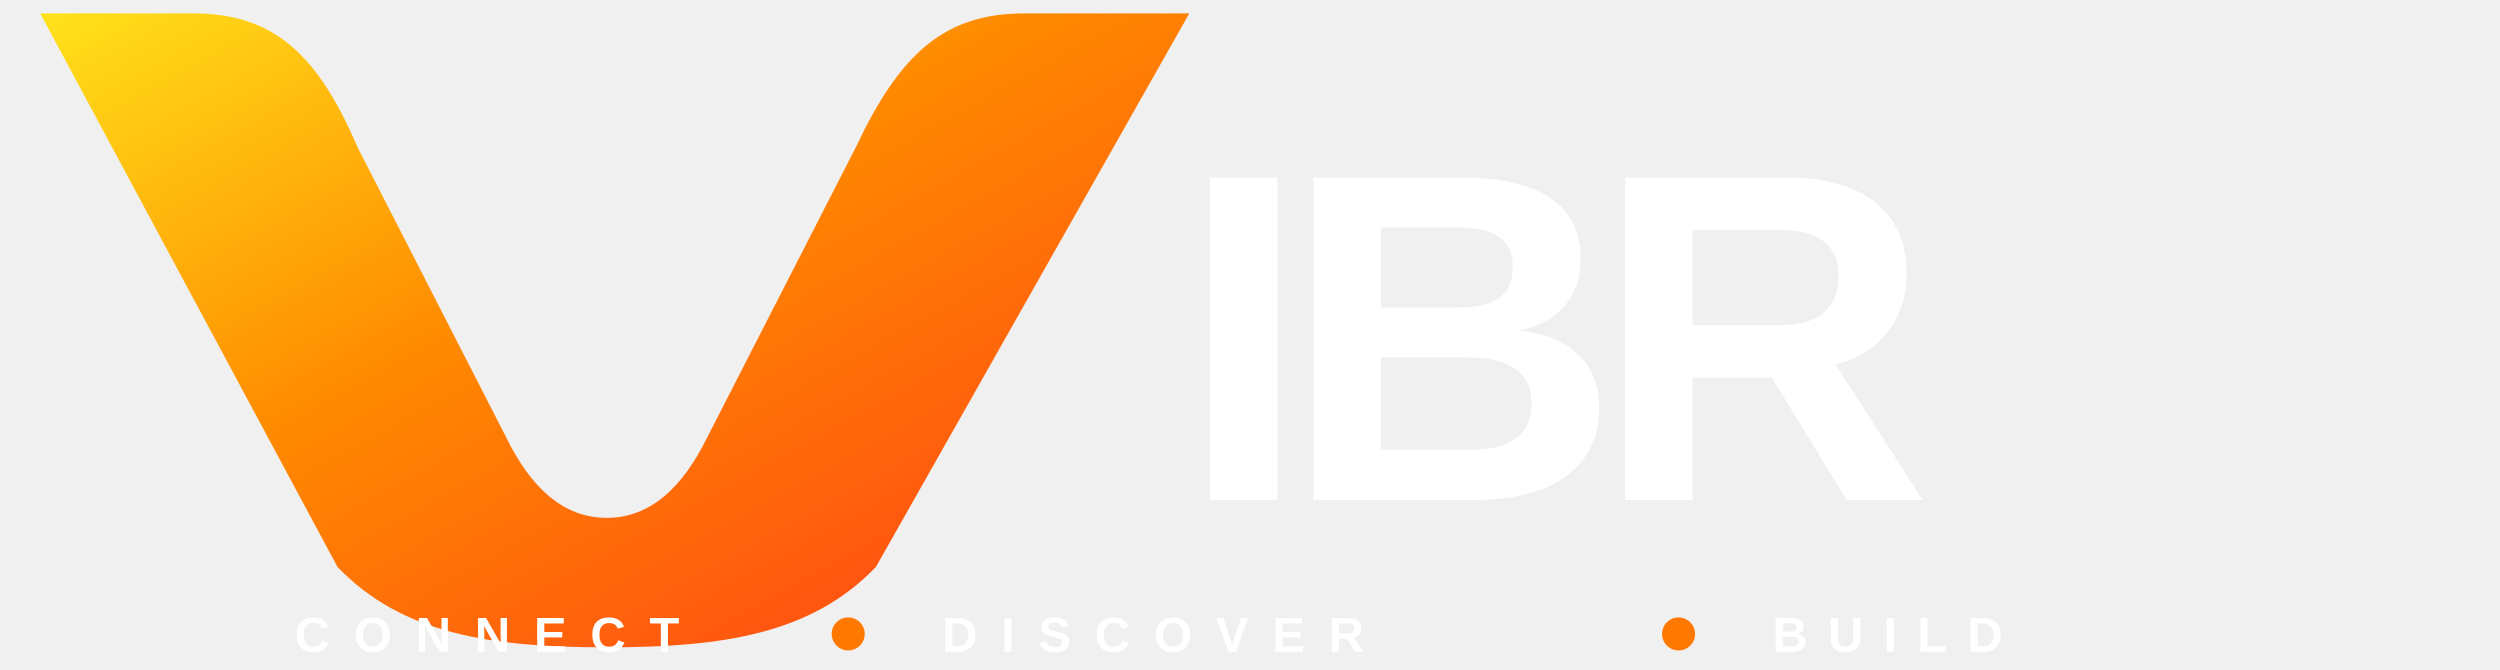
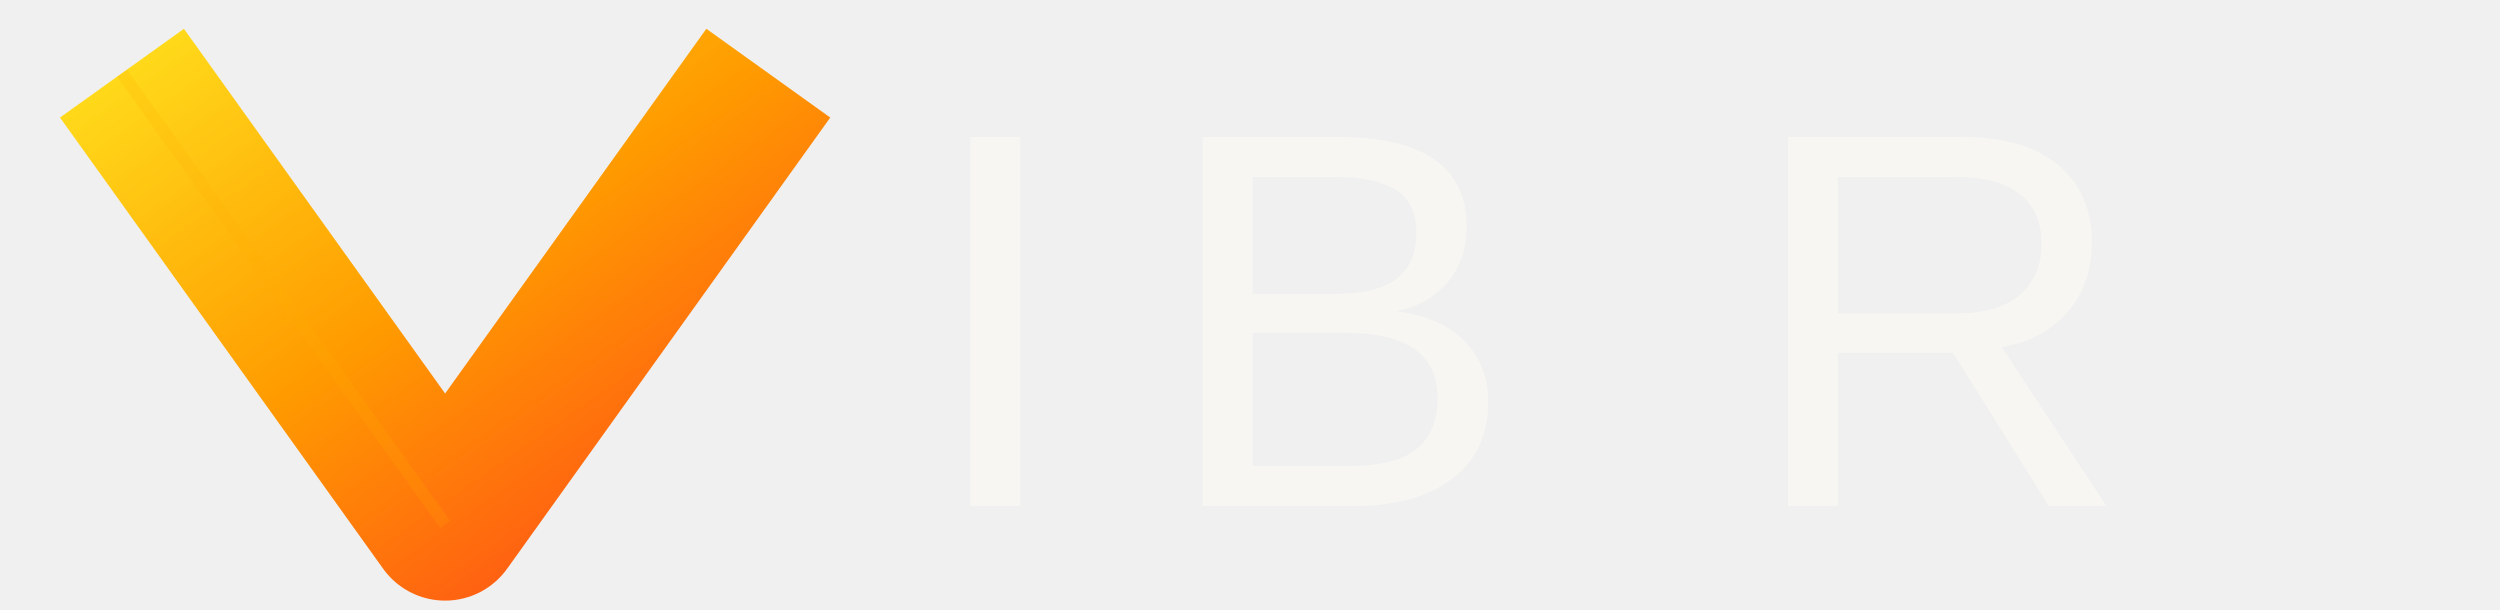
- <svg xmlns="http://www.w3.org/2000/svg" width="560" height="150" viewBox="0 0 560 150">
+ <svg xmlns="http://www.w3.org/2000/svg" width="410" height="100" viewBox="0 0 410 100" role="img" aria-labelledby="title">
  <defs>
    <linearGradient id="vibrV" x1="0" y1="0" x2="1" y2="1">
-       <stop offset="0" stop-color="#ffe21a" />
-       <stop offset=".43" stop-color="#ff8a00" />
-       <stop offset="1" stop-color="#ff3b18" />
+       <stop offset="0" stop-color="#ffd91a" />
+       <stop offset=".48" stop-color="#ff9b00" />
+       <stop offset="1" stop-color="#ff4b18" />
    </linearGradient>
  </defs>
-   <path d="M10 8 H48 C68 8 79 17 89 38 L126 103 C132 114 140 121 151 121 C162 121 170 114 176 103 L213 38 C224 17 235 8 255 8 H296 L218 132 C202 147 180 150 151 150 C122 150 100 147 84 132 Z" fill="url(#vibrV)" transform="translate(0,-5) scale(.9,1)" />
-   <text x="264" y="112" fill="#fff" font-family="Arial,Helvetica,sans-serif" font-size="105" font-weight="800" letter-spacing="-6">IBR</text>
-   <text x="66" y="146" fill="#fff" font-family="Arial,Helvetica,sans-serif" font-size="11" font-weight="600" letter-spacing="5.3">CONNECT</text>
-   <circle cx="190" cy="142" r="3.7" fill="#ff7900" />
-   <text x="211" y="146" fill="#fff" font-family="Arial,Helvetica,sans-serif" font-size="11" font-weight="600" letter-spacing="5.3">DISCOVER</text>
-   <circle cx="376" cy="142" r="3.7" fill="#ff7900" />
-   <text x="397" y="146" fill="#fff" font-family="Arial,Helvetica,sans-serif" font-size="11" font-weight="600" letter-spacing="4.5">BUILD</text>
+   <path d="M20 12 L73 86 L126 12" fill="none" stroke="url(#vibrV)" stroke-width="25" stroke-linecap="butt" stroke-linejoin="round" />
+   <path d="M20 12 L73 86" fill="none" stroke="#ffb000" stroke-opacity=".18" stroke-width="2" />
+   <g fill="#f7f6f2" font-family="Helvetica Neue, Arial, sans-serif" font-size="88" font-weight="200" letter-spacing="2">
+     <text x="151" y="83">I</text>
+     <text x="190" y="83">B</text>
+     <text x="286" y="83">R</text>
+   </g>
</svg>
